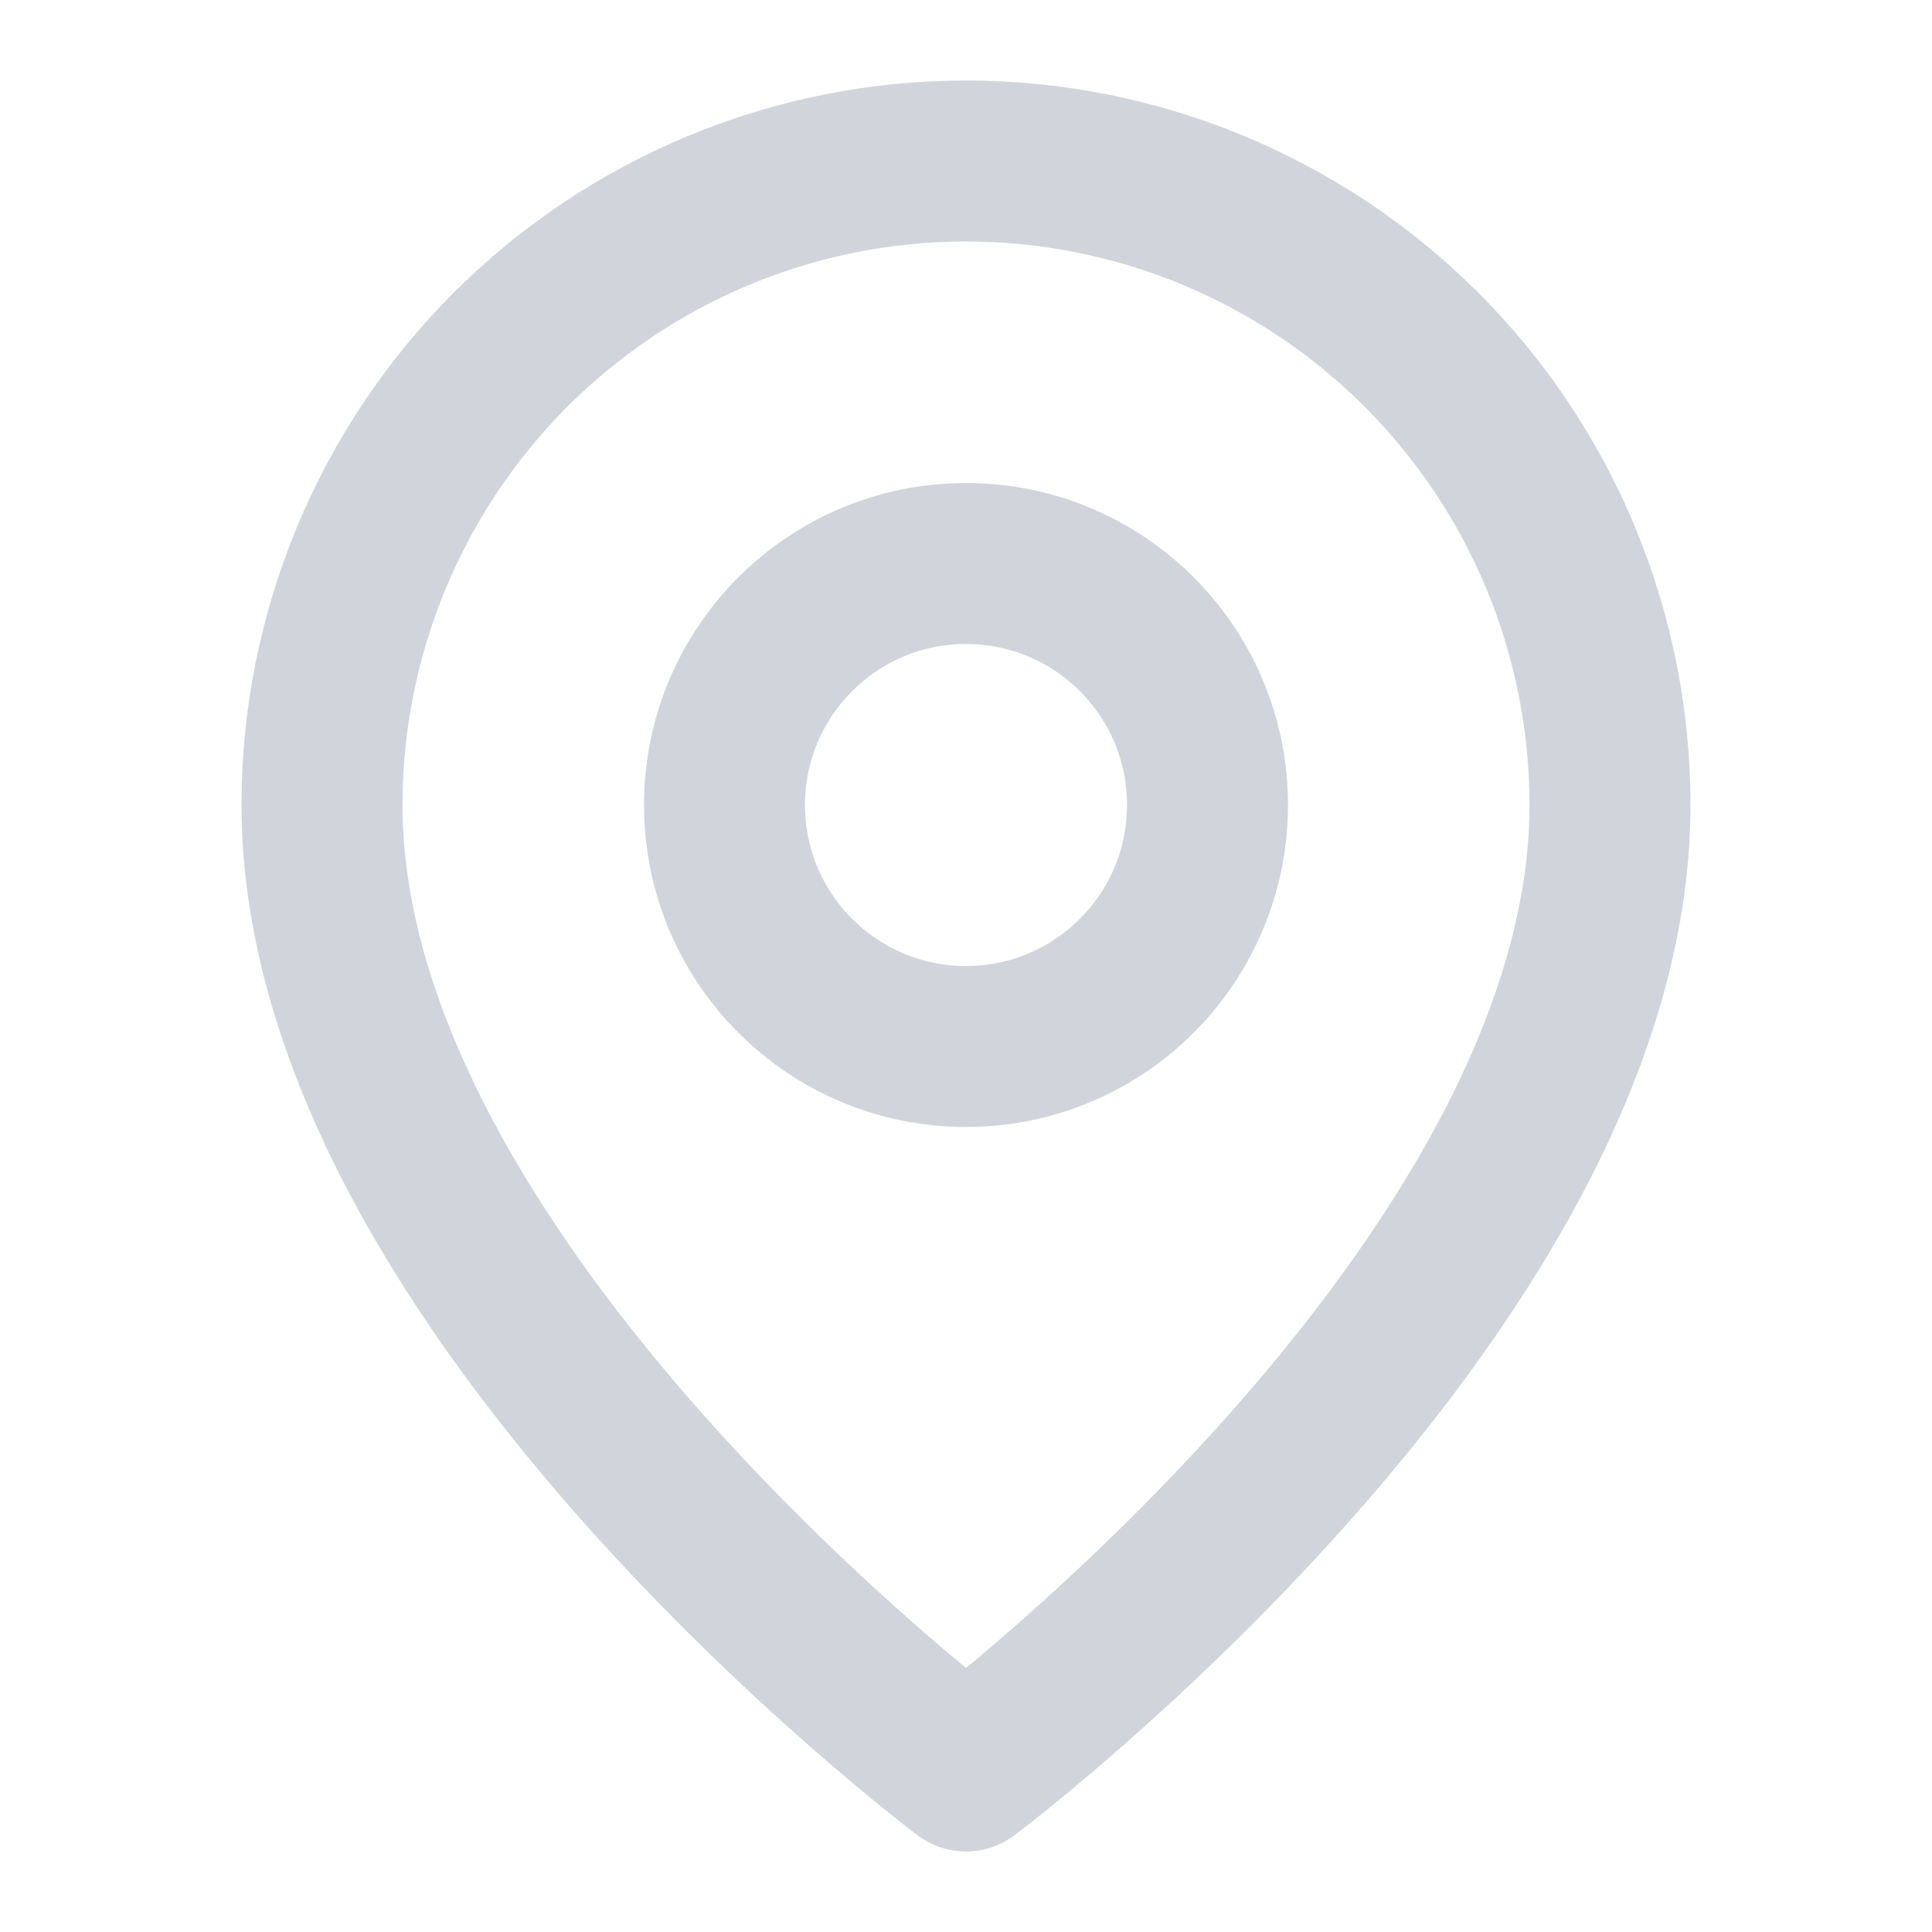
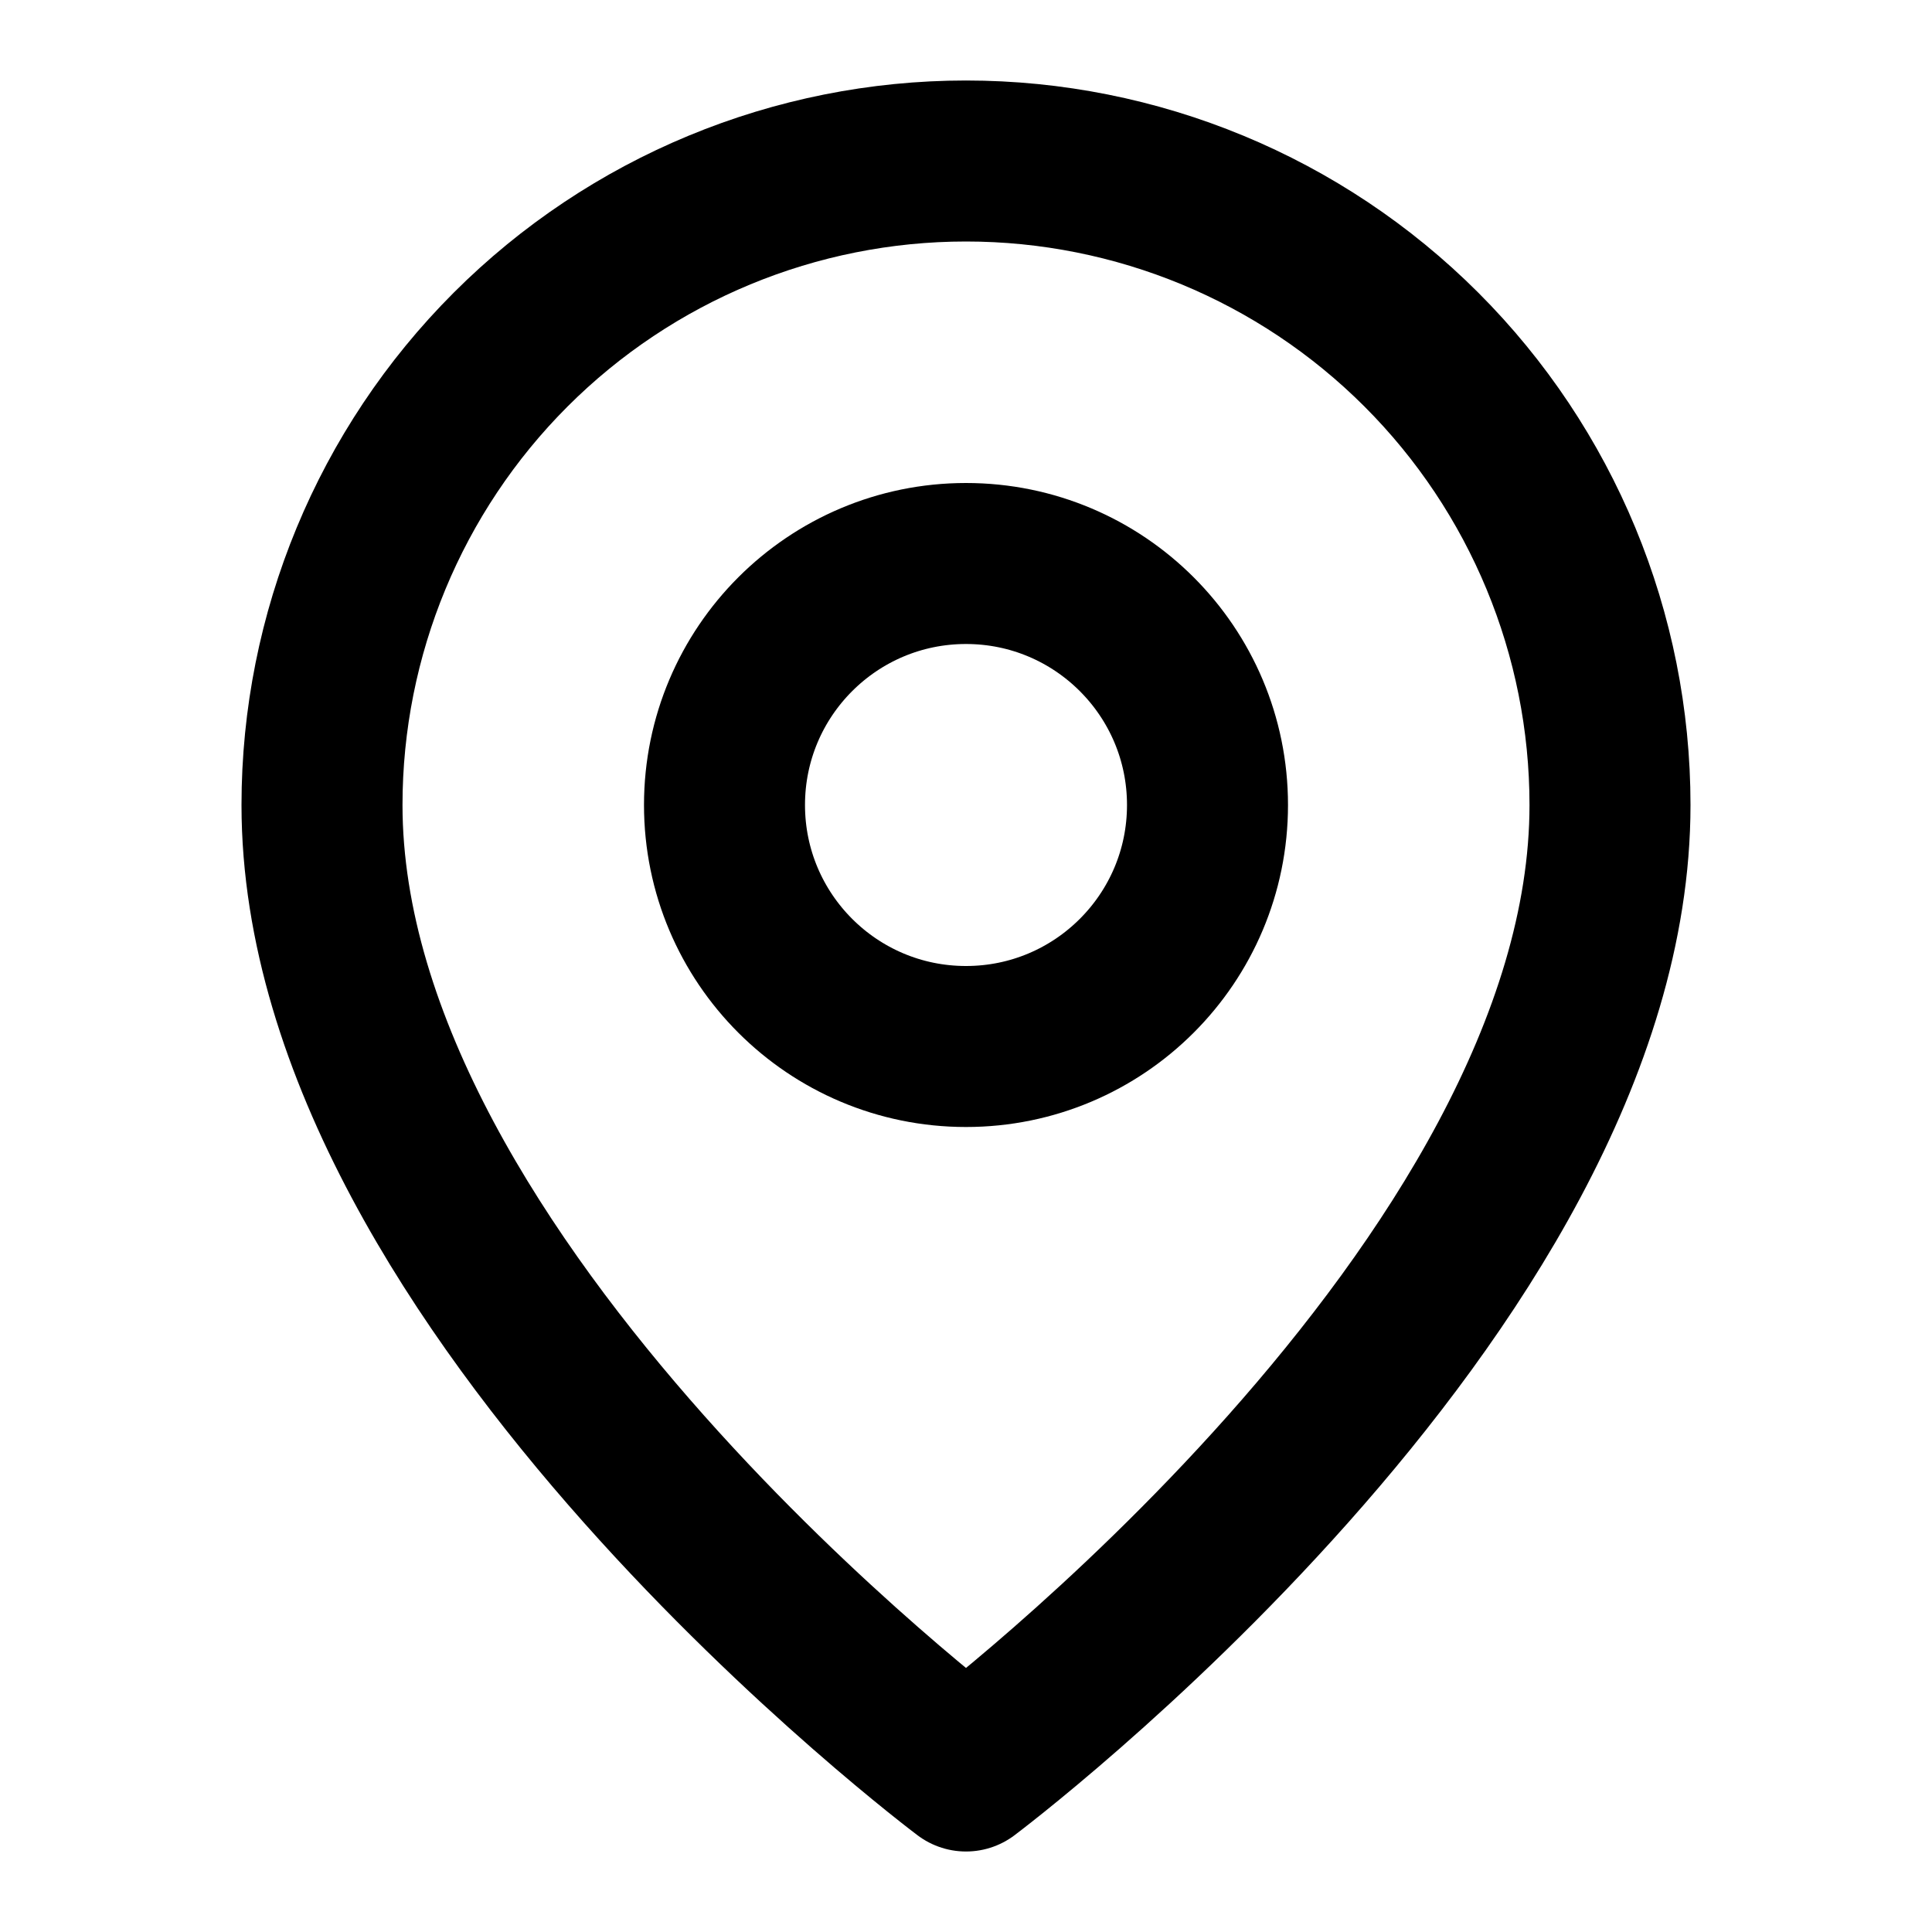
<svg xmlns="http://www.w3.org/2000/svg" width="24" height="24" viewBox="0 0 24 24" fill="none">
-   <path d="M20 10C20 16 12 22 12 22C12 22 4 16 4 10C4 7.878 4.843 5.843 6.343 4.343C7.843 2.843 9.878 2 12 2C14.122 2 16.157 2.843 17.657 4.343C19.157 5.843 20 7.878 20 10Z" stroke="#D1D5DB" stroke-width="2" stroke-linecap="round" stroke-linejoin="round" />
-   <path d="M12 13C13.657 13 15 11.657 15 10C15 8.343 13.657 7 12 7C10.343 7 9 8.343 9 10C9 11.657 10.343 13 12 13Z" stroke="#D1D5DB" stroke-width="2" stroke-linecap="round" stroke-linejoin="round" />
+   <path d="M20 10C20 16 12 22 12 22C12 22 4 16 4 10C4 7.878 4.843 5.843 6.343 4.343C7.843 2.843 9.878 2 12 2C14.122 2 16.157 2.843 17.657 4.343C19.157 5.843 20 7.878 20 10Z" stroke="currentColor" stroke-width="2" stroke-linecap="round" stroke-linejoin="round" />
+   <path d="M12 13C13.657 13 15 11.657 15 10C15 8.343 13.657 7 12 7C10.343 7 9 8.343 9 10C9 11.657 10.343 13 12 13Z" stroke="currentColor" stroke-width="2" stroke-linecap="round" stroke-linejoin="round" />
</svg>
